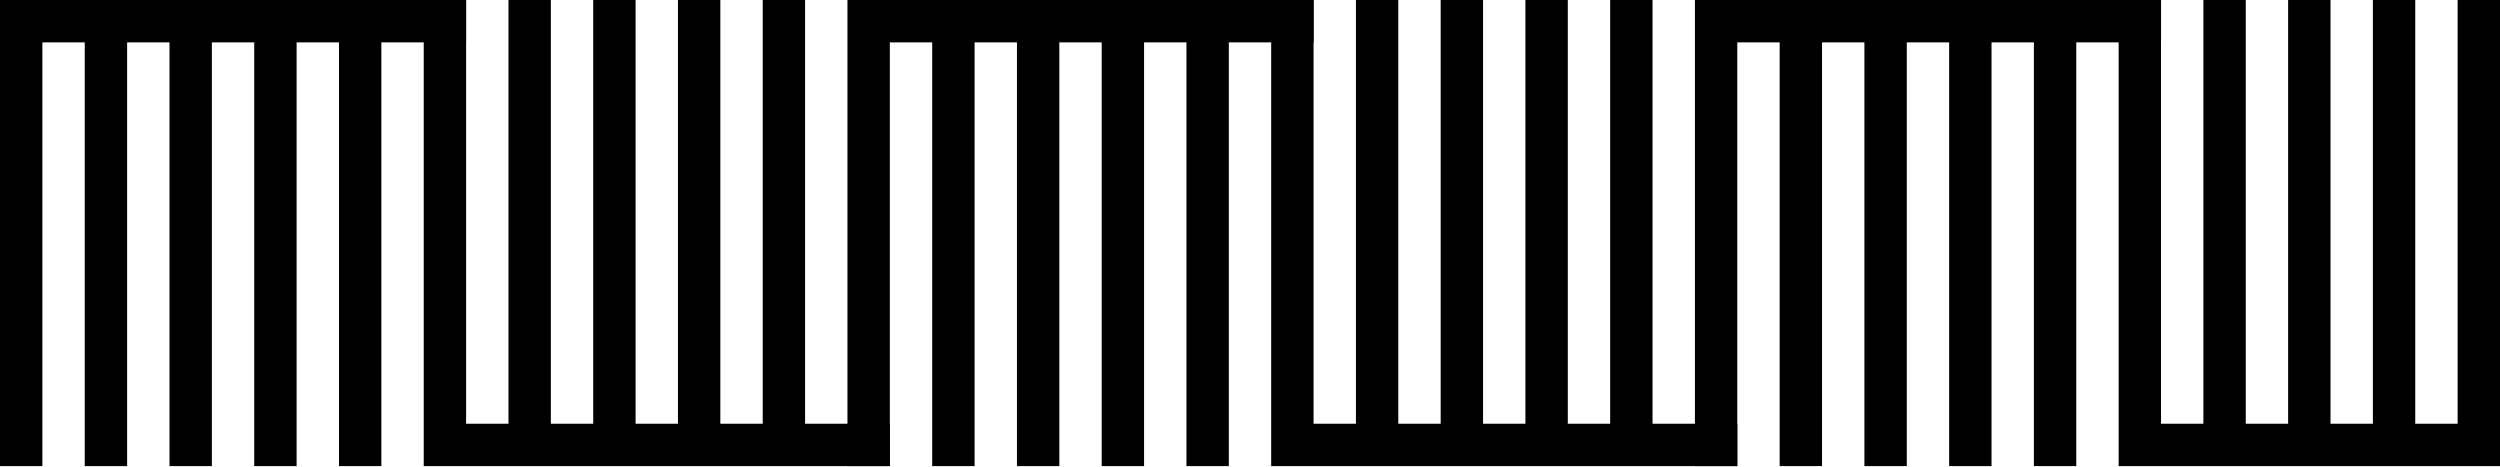
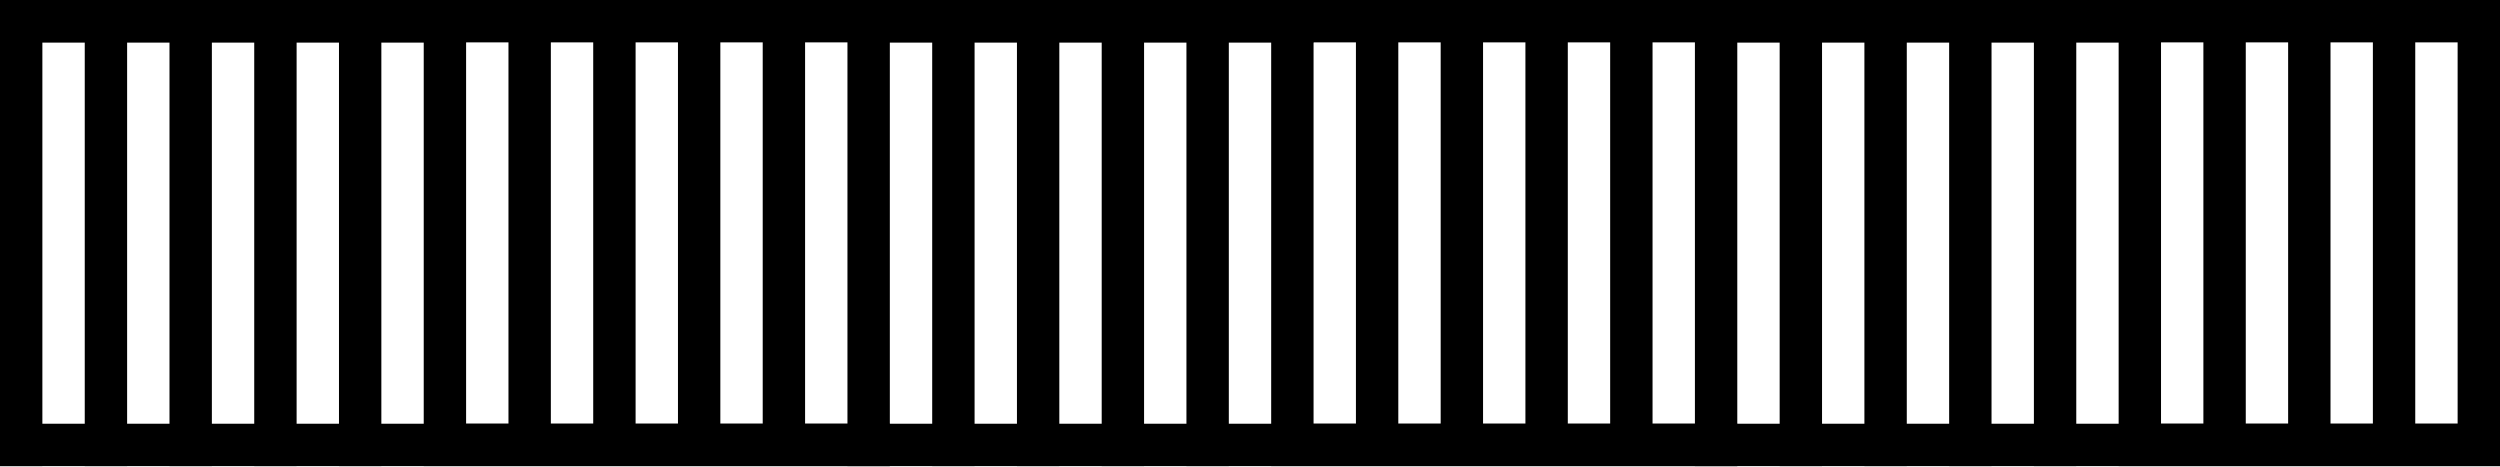
<svg xmlns="http://www.w3.org/2000/svg" width="354" height="66" viewBox="0 0 354 66" fill="none">
  <path d="M3 3V63M15 3V63M27 3V63M39 3V63M51 3V63M3 3H63" stroke="black" stroke-width="6" stroke-linecap="square" />
  <path d="M63 3V63M75 3V63M87 3V63M99 3V63M111 3V63M63 63H123" stroke="black" stroke-width="6" stroke-linecap="square" />
  <path d="M123 3V63M135 3V63M147 3V63M159 3V63M171 3V63M123 3H183" stroke="black" stroke-width="6" stroke-linecap="square" />
  <path d="M183 3V63M195 3V63M207 3V63M219 3V63M231 3V63M183 63H243" stroke="black" stroke-width="6" stroke-linecap="square" />
  <path d="M243 3V63M255 3V63M267 3V63M279 3V63M291 3V63M243 3H303" stroke="black" stroke-width="6" stroke-linecap="square" />
  <path d="M303 3V63M315 3V63M327 3V63M339 3V63M351 3V63M303 63H351" stroke="black" stroke-width="6" stroke-linecap="square" />
+   <path d="M351 63H3M351 3H3" stroke="black" stroke-width="6" stroke-linecap="square" />
</svg>
